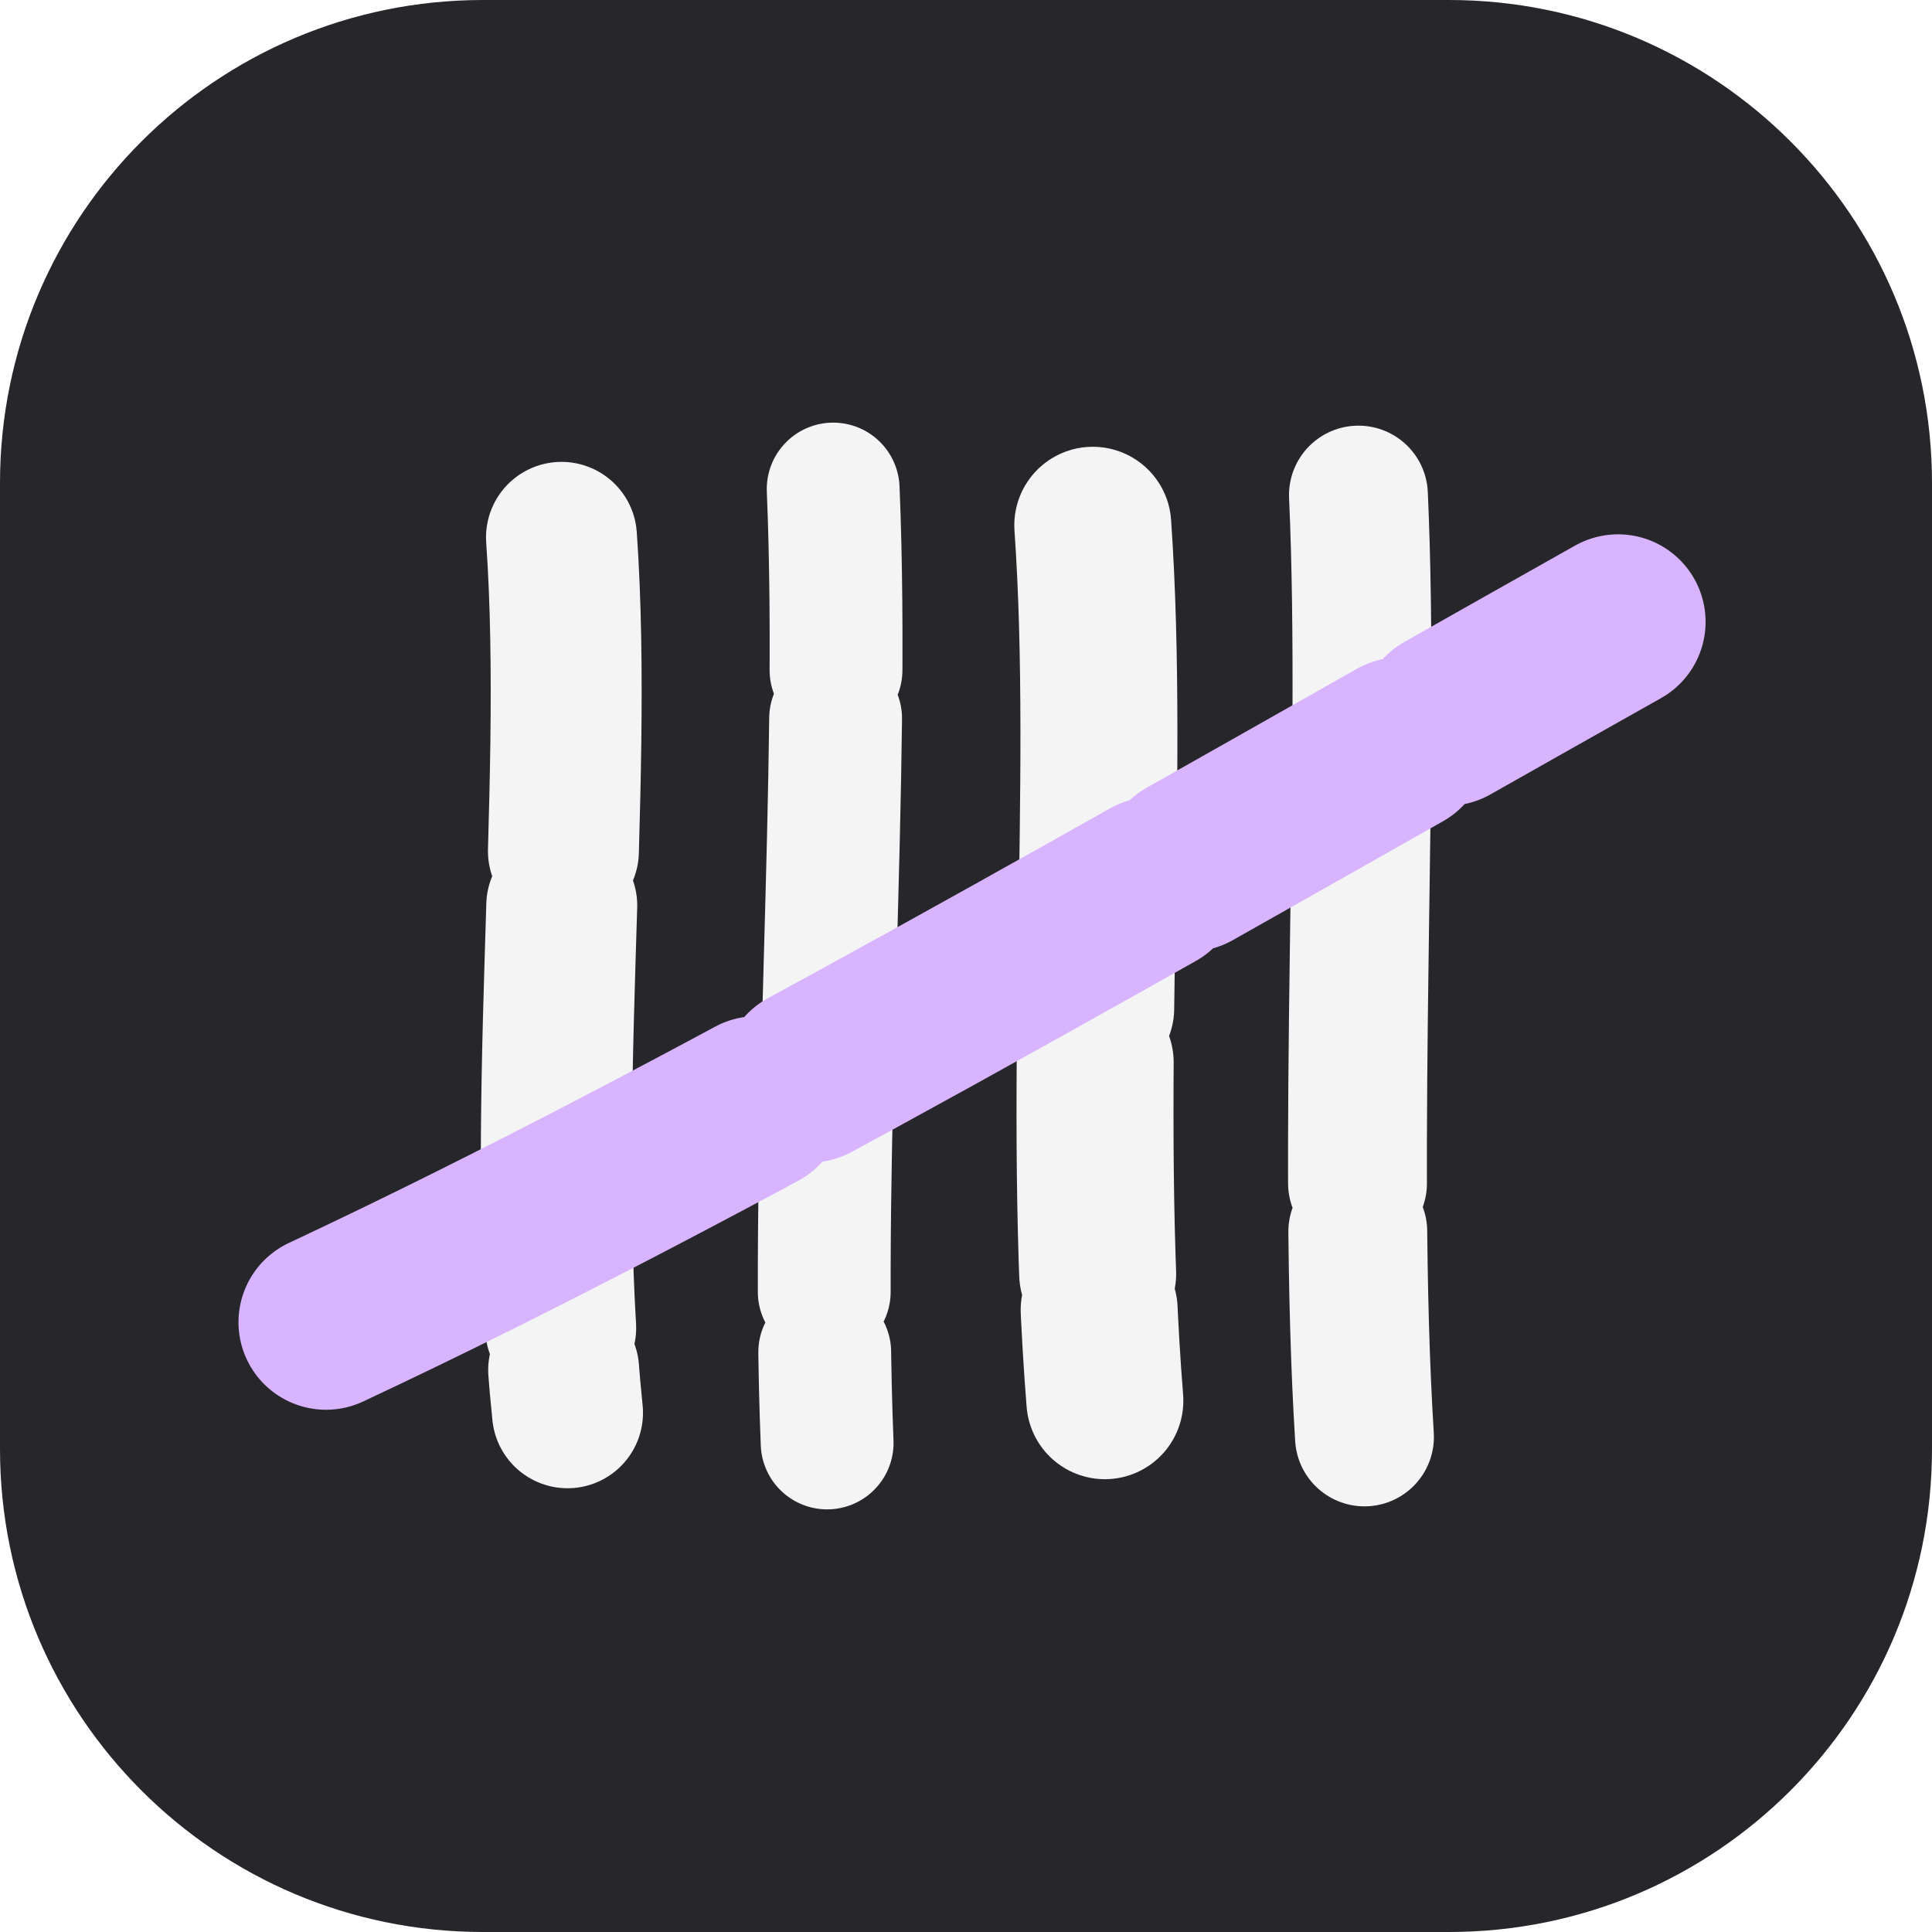
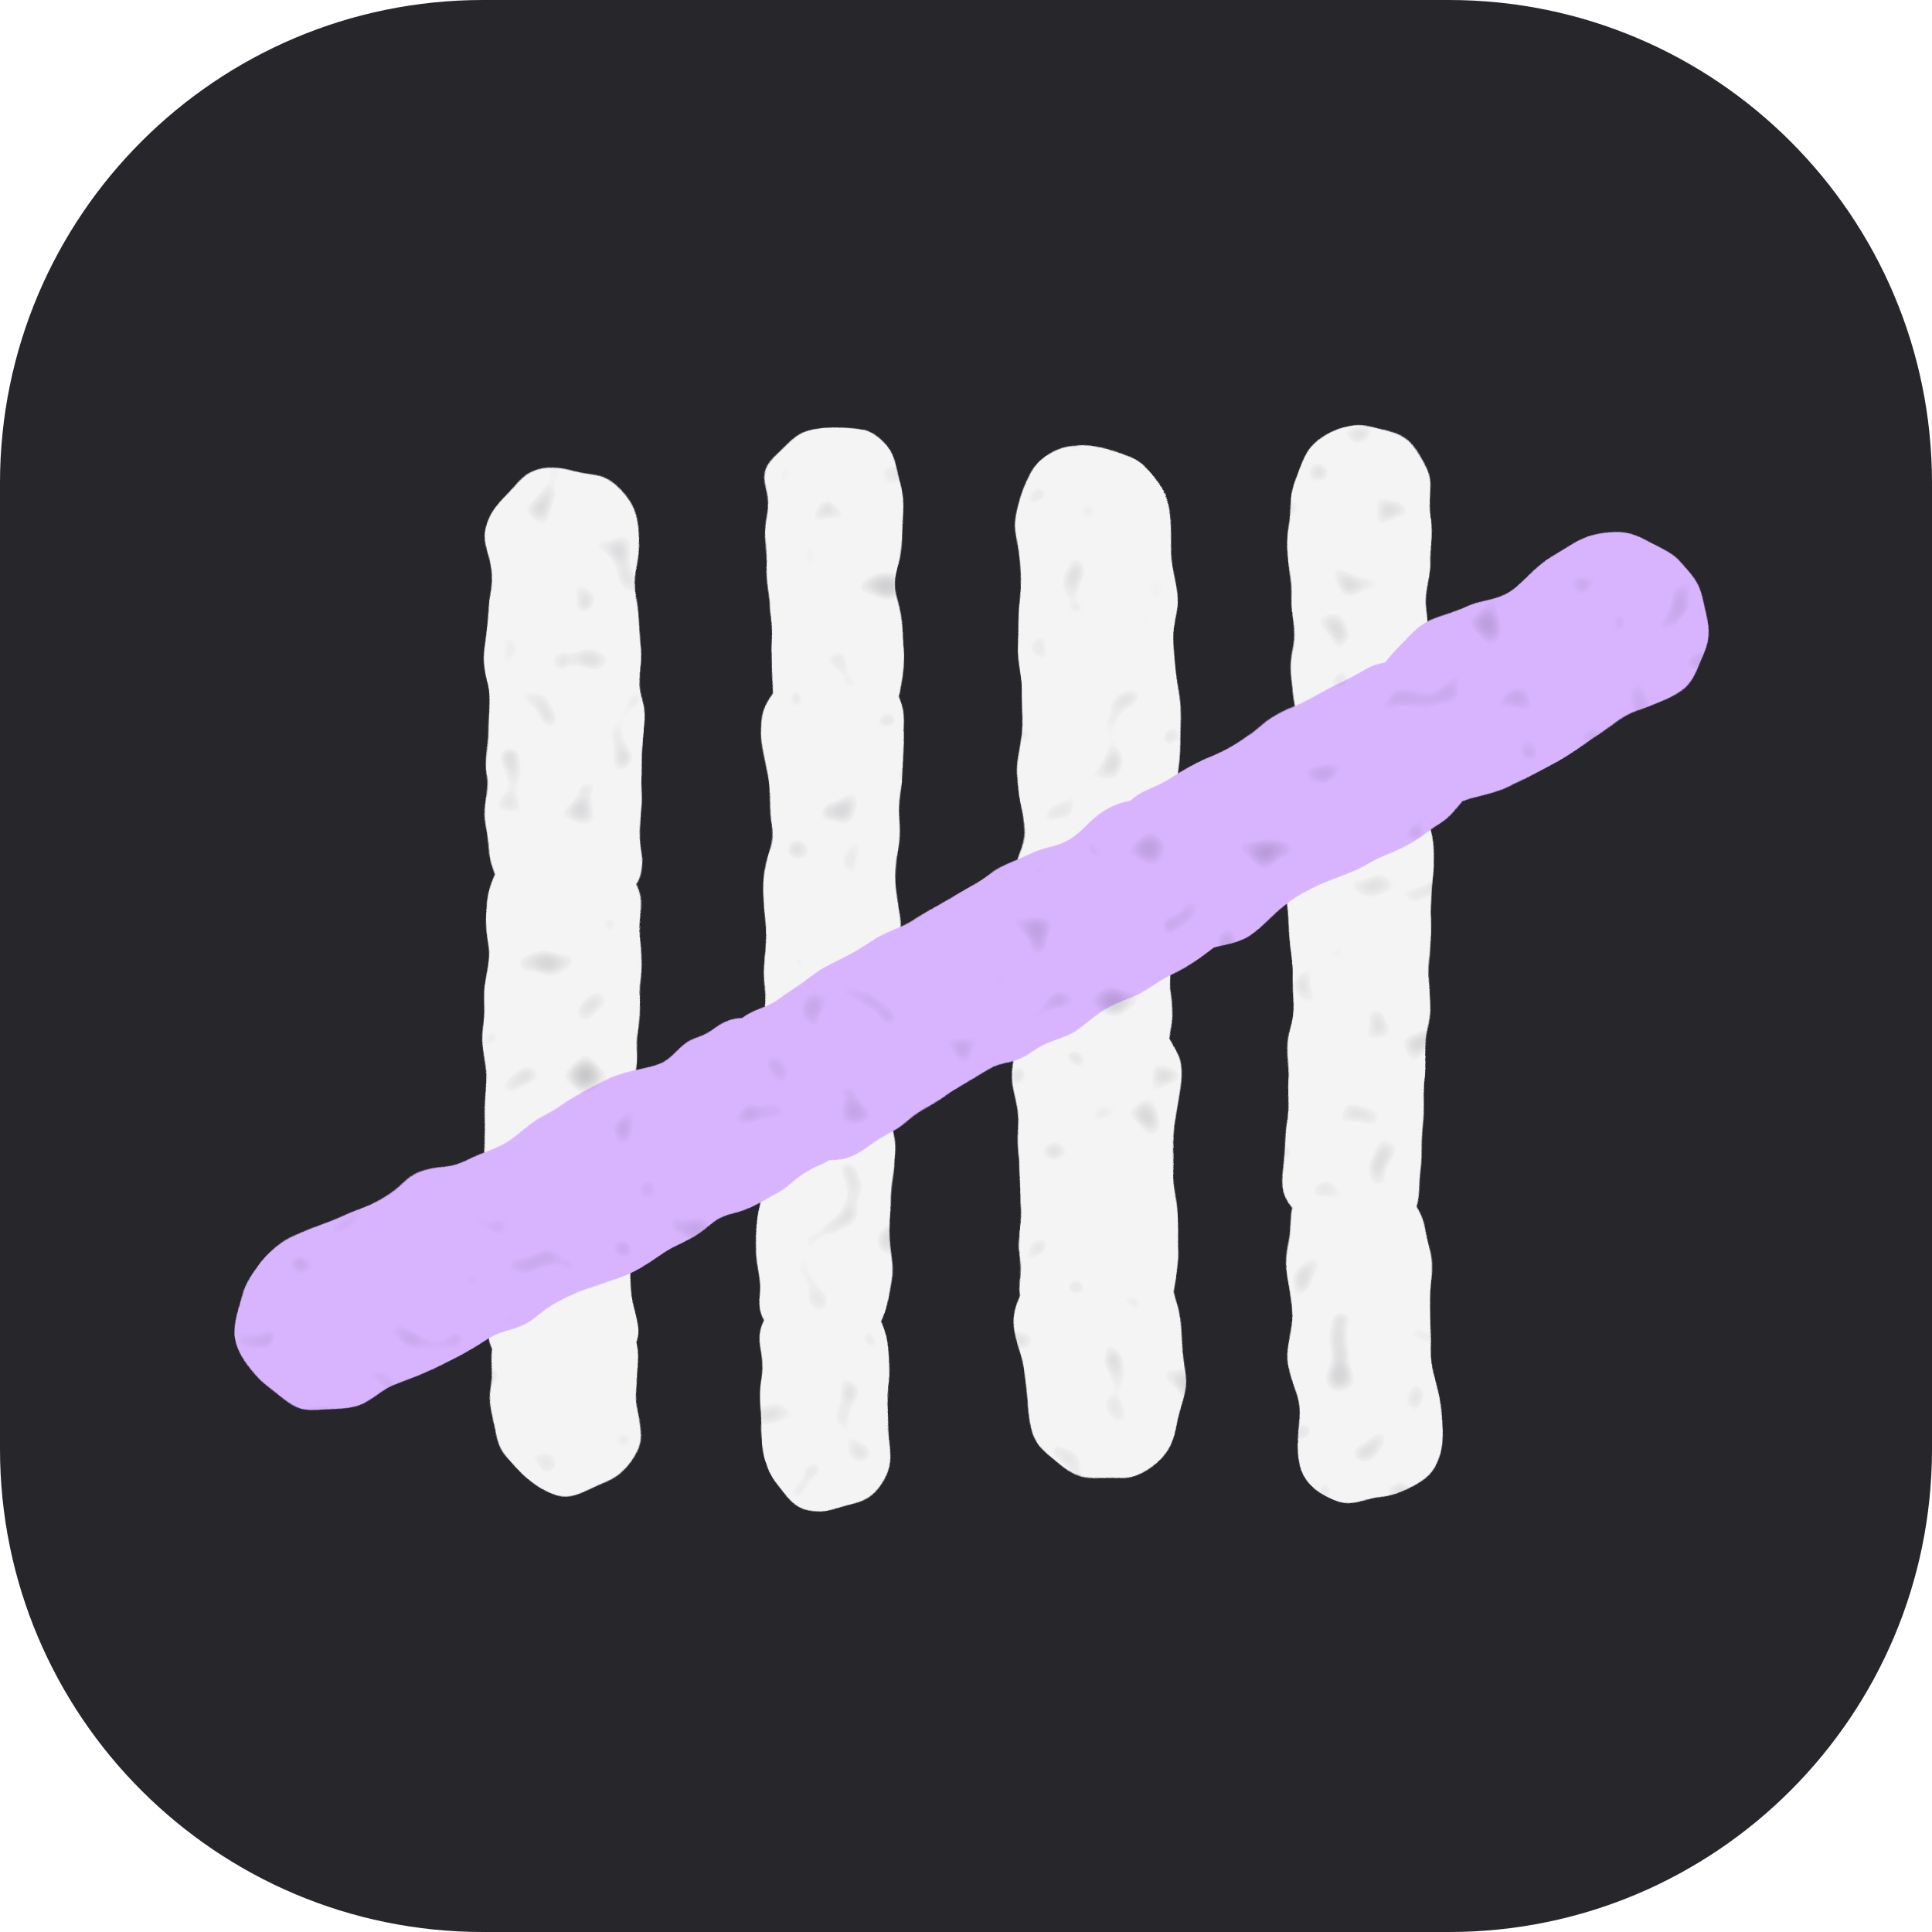
<svg xmlns="http://www.w3.org/2000/svg" viewBox="0 0 32 32">
+   <defs>
+     <filter id="chalk" x="-10%" y="-10%" width="120%" height="120%">
+       <feTurbulence type="fractalNoise" baseFrequency="0.7" numOctaves="2" seed="3" result="n" />
+       <feDisplacementMap in="SourceGraphic" in2="n" scale="0.4" xChannelSelector="R" yChannelSelector="G" result="rough" />
+       <feTurbulence type="fractalNoise" baseFrequency="1.6" seed="11" result="grain" />
+       <feColorMatrix in="grain" type="matrix" values="0 0 0 0 0  0 0 0 0 0  0 0 0 0 0  0 0 0 -1.1 1.72" result="specks" />
+       <feComposite in="rough" in2="specks" operator="in" />
+     </filter>
+   </defs>
  <rect width="32" height="32" rx="8" fill="#26262b" />
-   <g fill="none" stroke-linecap="round">
+   <g fill="none" stroke-linecap="round" filter="url(#chalk)">
    <path d="M9.3 8.9C9.6 13.2 8.9 18.6 9.4 23.4" stroke="#f4f4f5" stroke-width="2.5" stroke-dasharray="5.2 .9 7 .7 30" />
    <path d="M13.8 8.1C14 12.9 13.5 18.9 13.7 23.9" stroke="#f4f4f5" stroke-width="2.2" stroke-dasharray="3 .8 9.5 1 30" />
    <path d="M18.1 8.7C18.4 13 17.9 18.2 18.3 23.2" stroke="#f4f4f5" stroke-width="2.6" stroke-dasharray="8 .9 3.5 .6 30" />
    <path d="M22.5 8.2C22.7 12.6 22.3 19 22.6 23.8" stroke="#f4f4f5" stroke-width="2.3" stroke-dasharray="4.4 1 6 .8 30" />
    <path d="M5.4 21.9C11.8 18.9 18.8 14.8 26.8 10.3" stroke="#d8b4fe" stroke-width="2.9" stroke-dasharray="8 1 6.5 .7 4 .9 40" />
  </g>
</svg>
